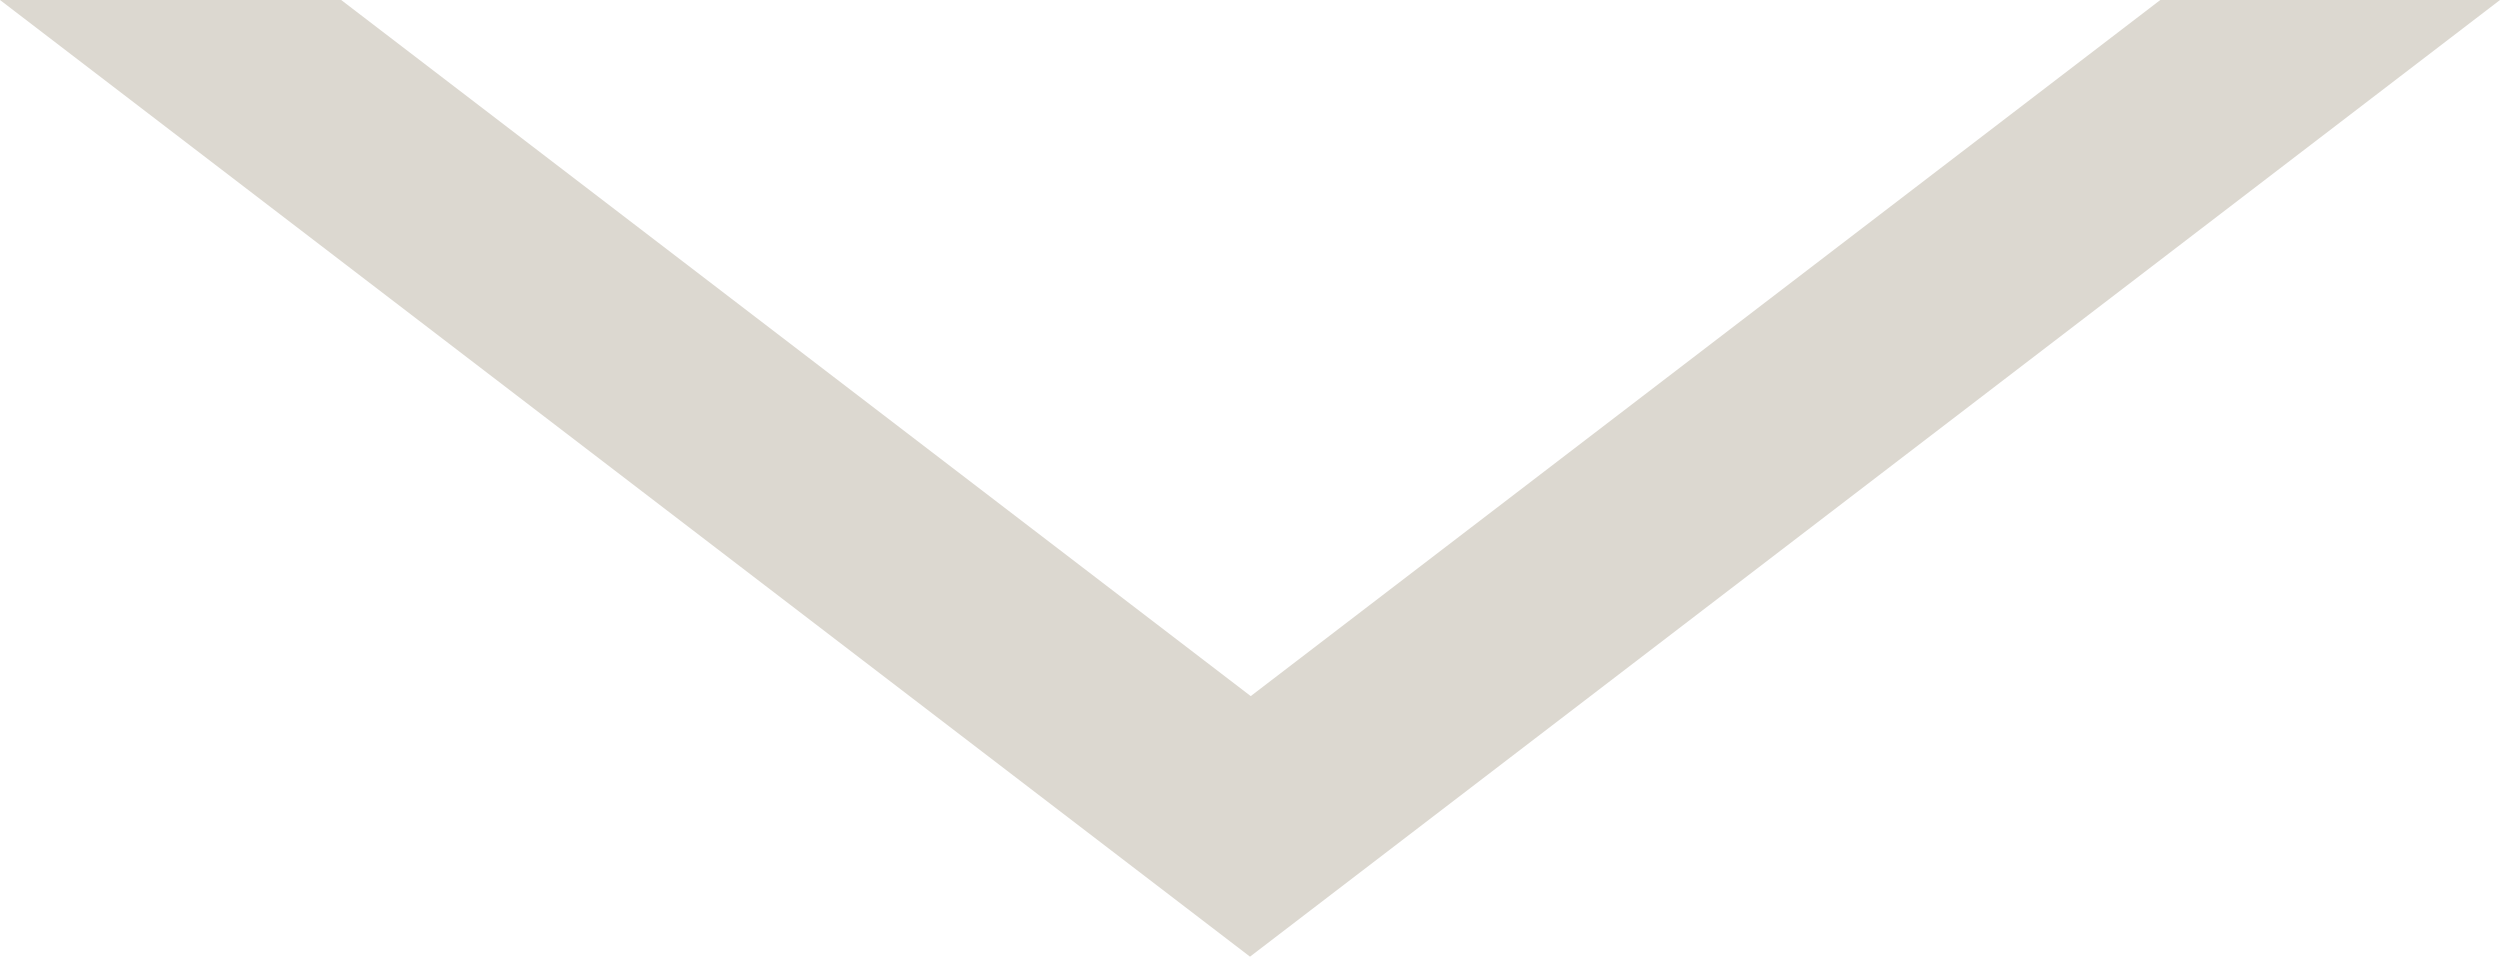
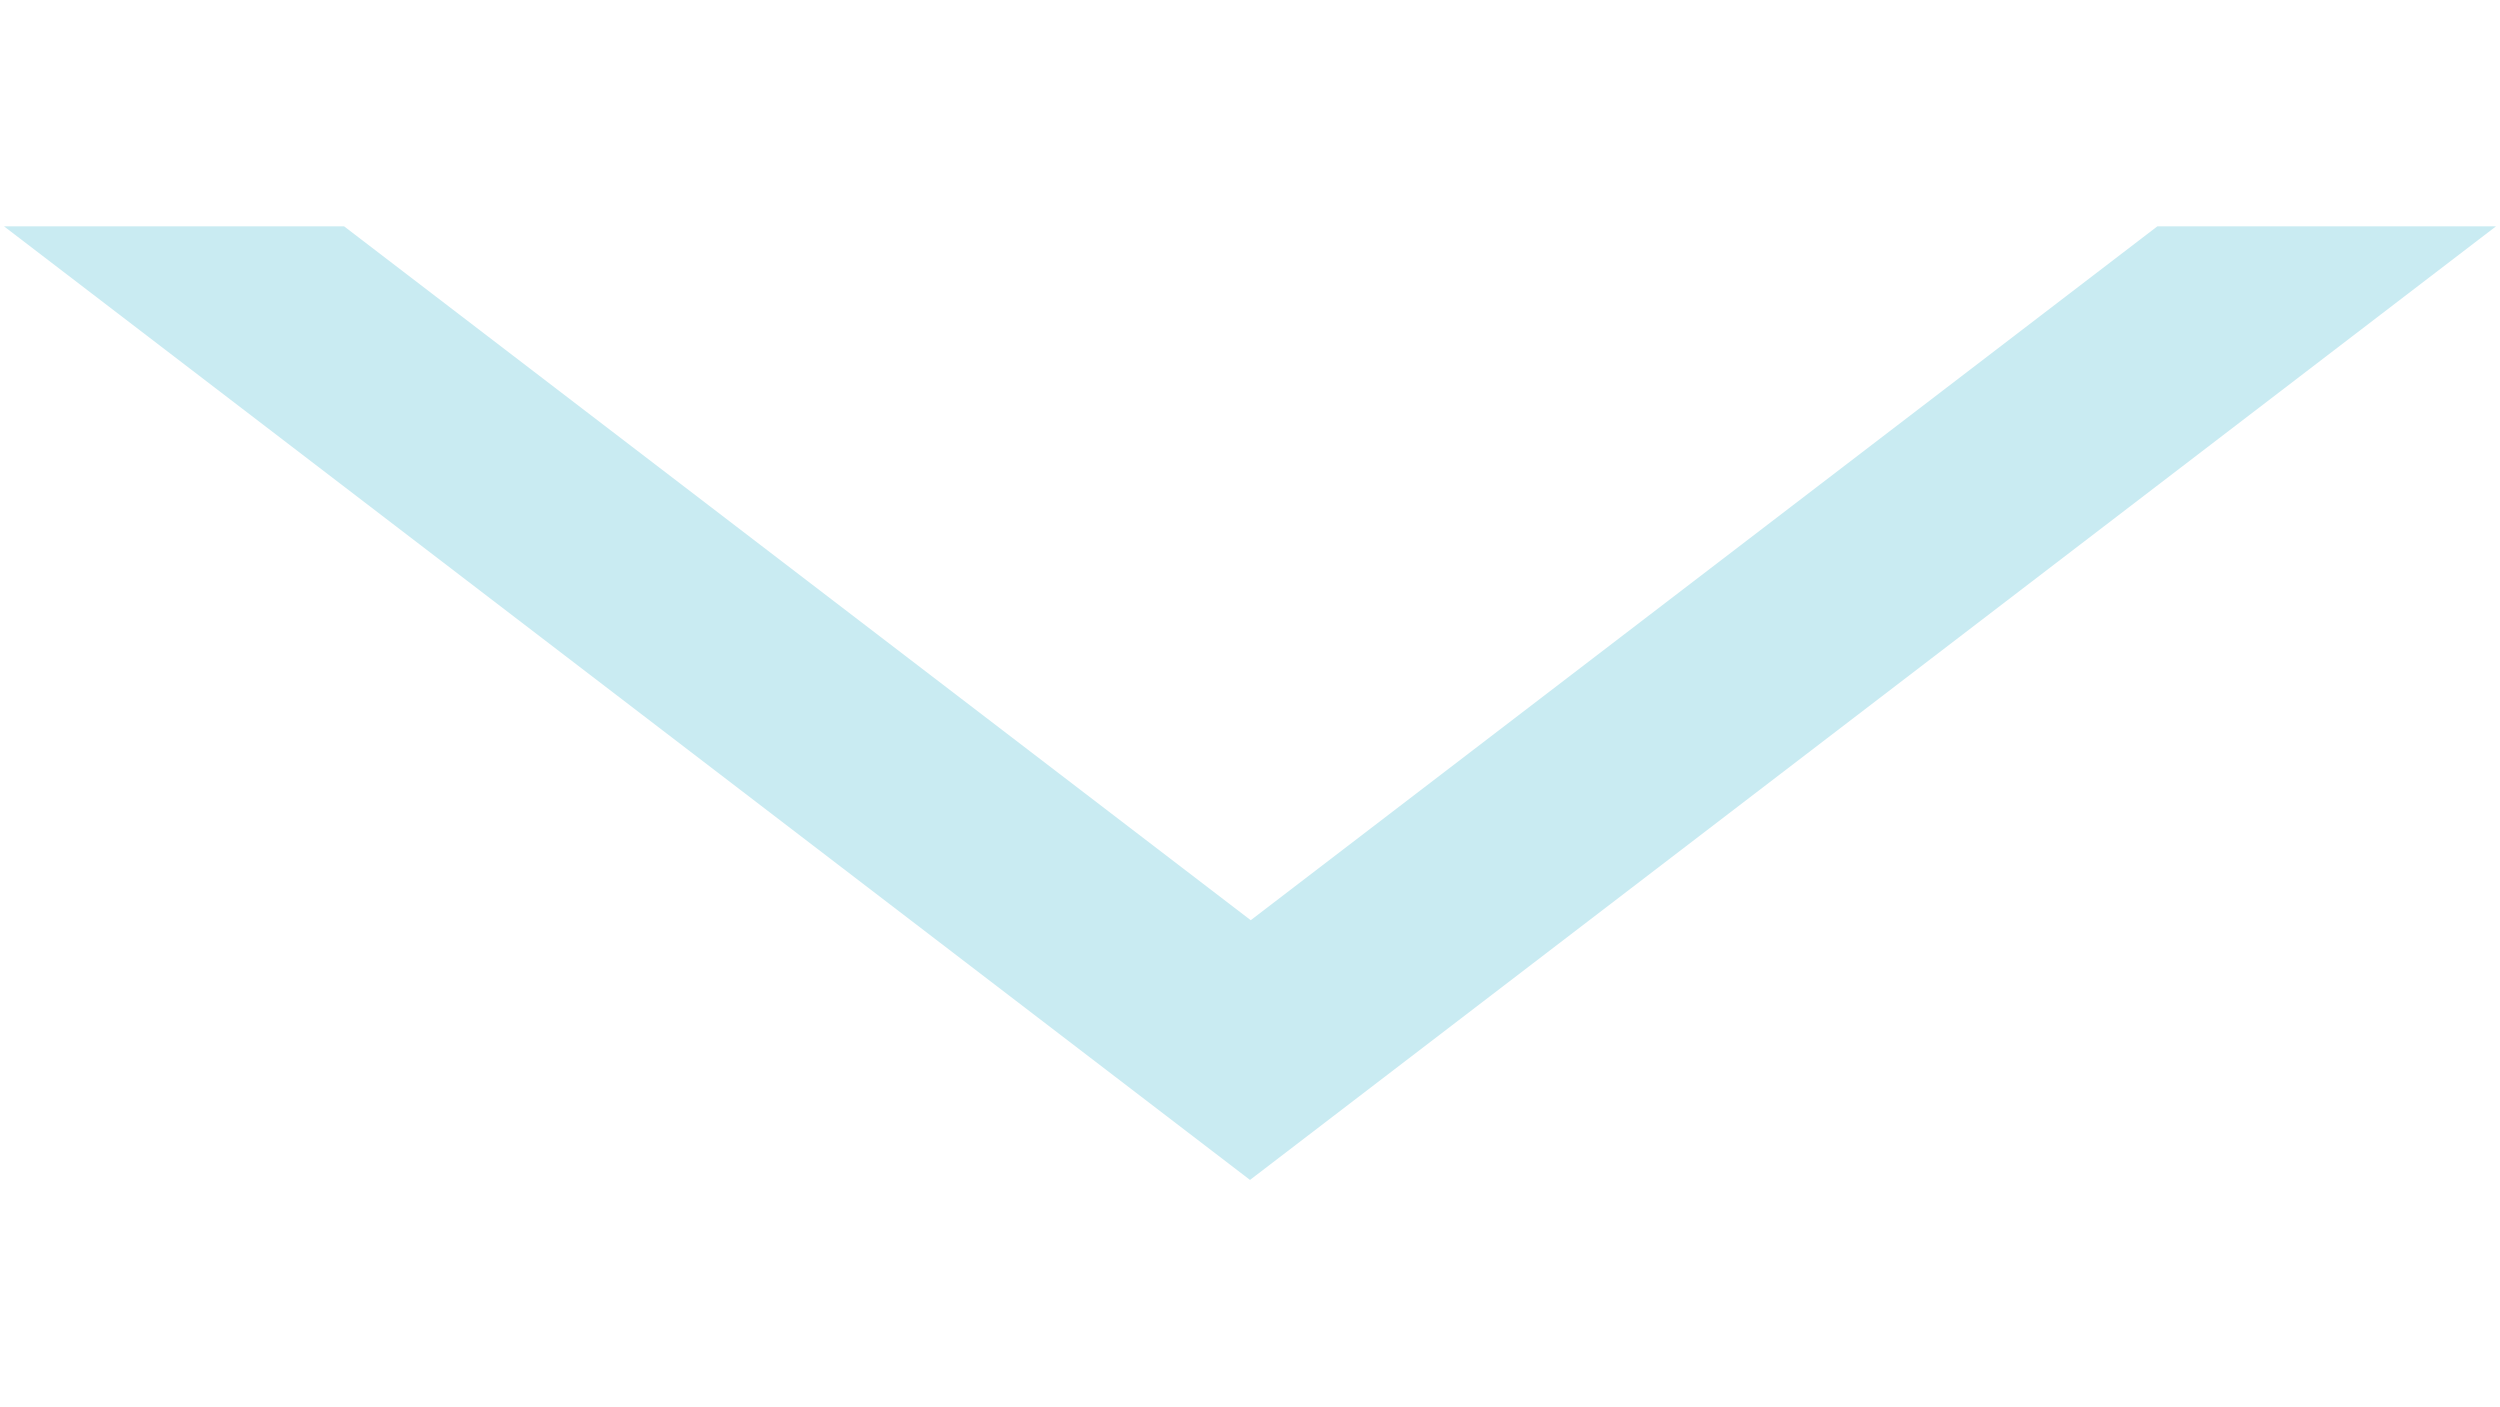
- <svg xmlns="http://www.w3.org/2000/svg" id="Layer_1" data-name="Layer 1" viewBox="0 0 1534 587">
-   <defs>
-     <style>
-       .cls-1 {
-         fill: #dcd8d0;
-       }
-     </style>
-   </defs>
-   <polygon class="cls-1" points="767.45 427.13 209.35 0 0 0 767 587 1534 0 1325.56 0 767.45 427.13" />
+ <svg xmlns="http://www.w3.org/2000/svg" version="1.1" id="Layer_1" x="0px" y="0px" viewBox="0 0 1920 1080" style="enable-background:new 0 0 1920 1080;" xml:space="preserve">
+   <style type="text/css">
+ 	.st0{fill:#C9EBF2;}
+ </style>
+   <g>
+     <polygon class="st0" points="960.56,706.72 264.26,173.82 3.08,173.82 960,906.18 1916.92,173.82 1656.86,173.82  " />
+   </g>
</svg>
